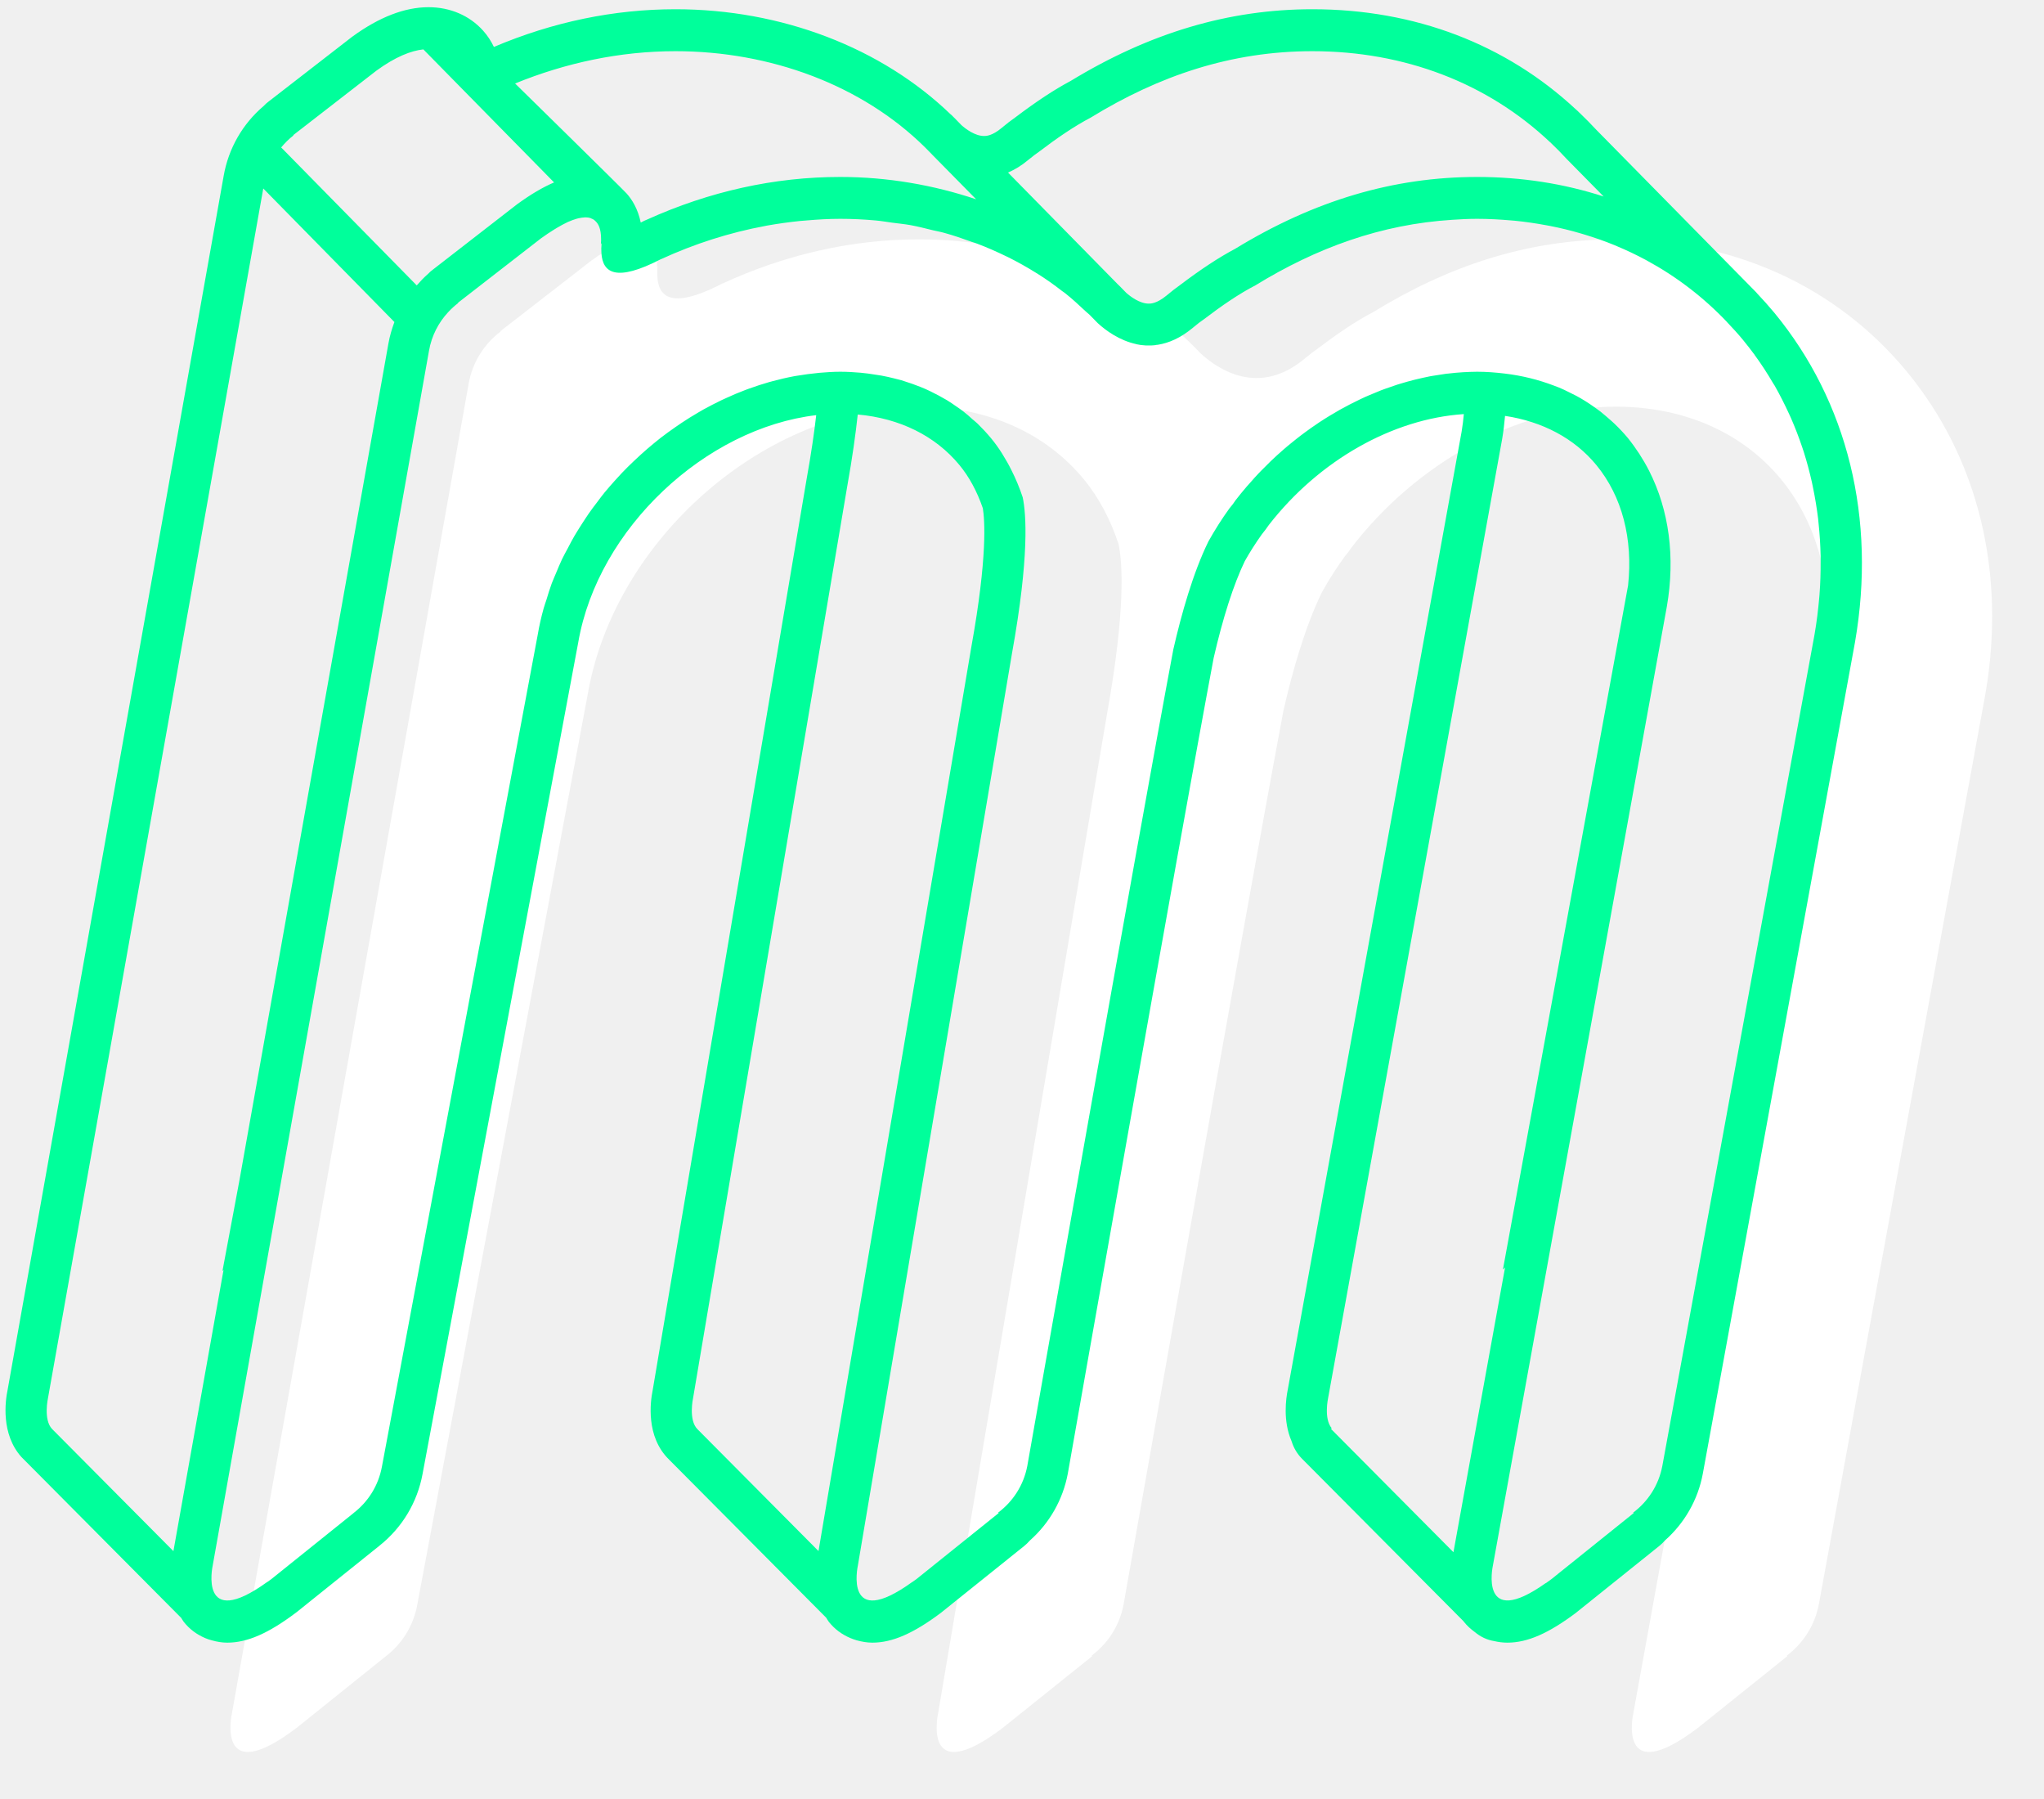
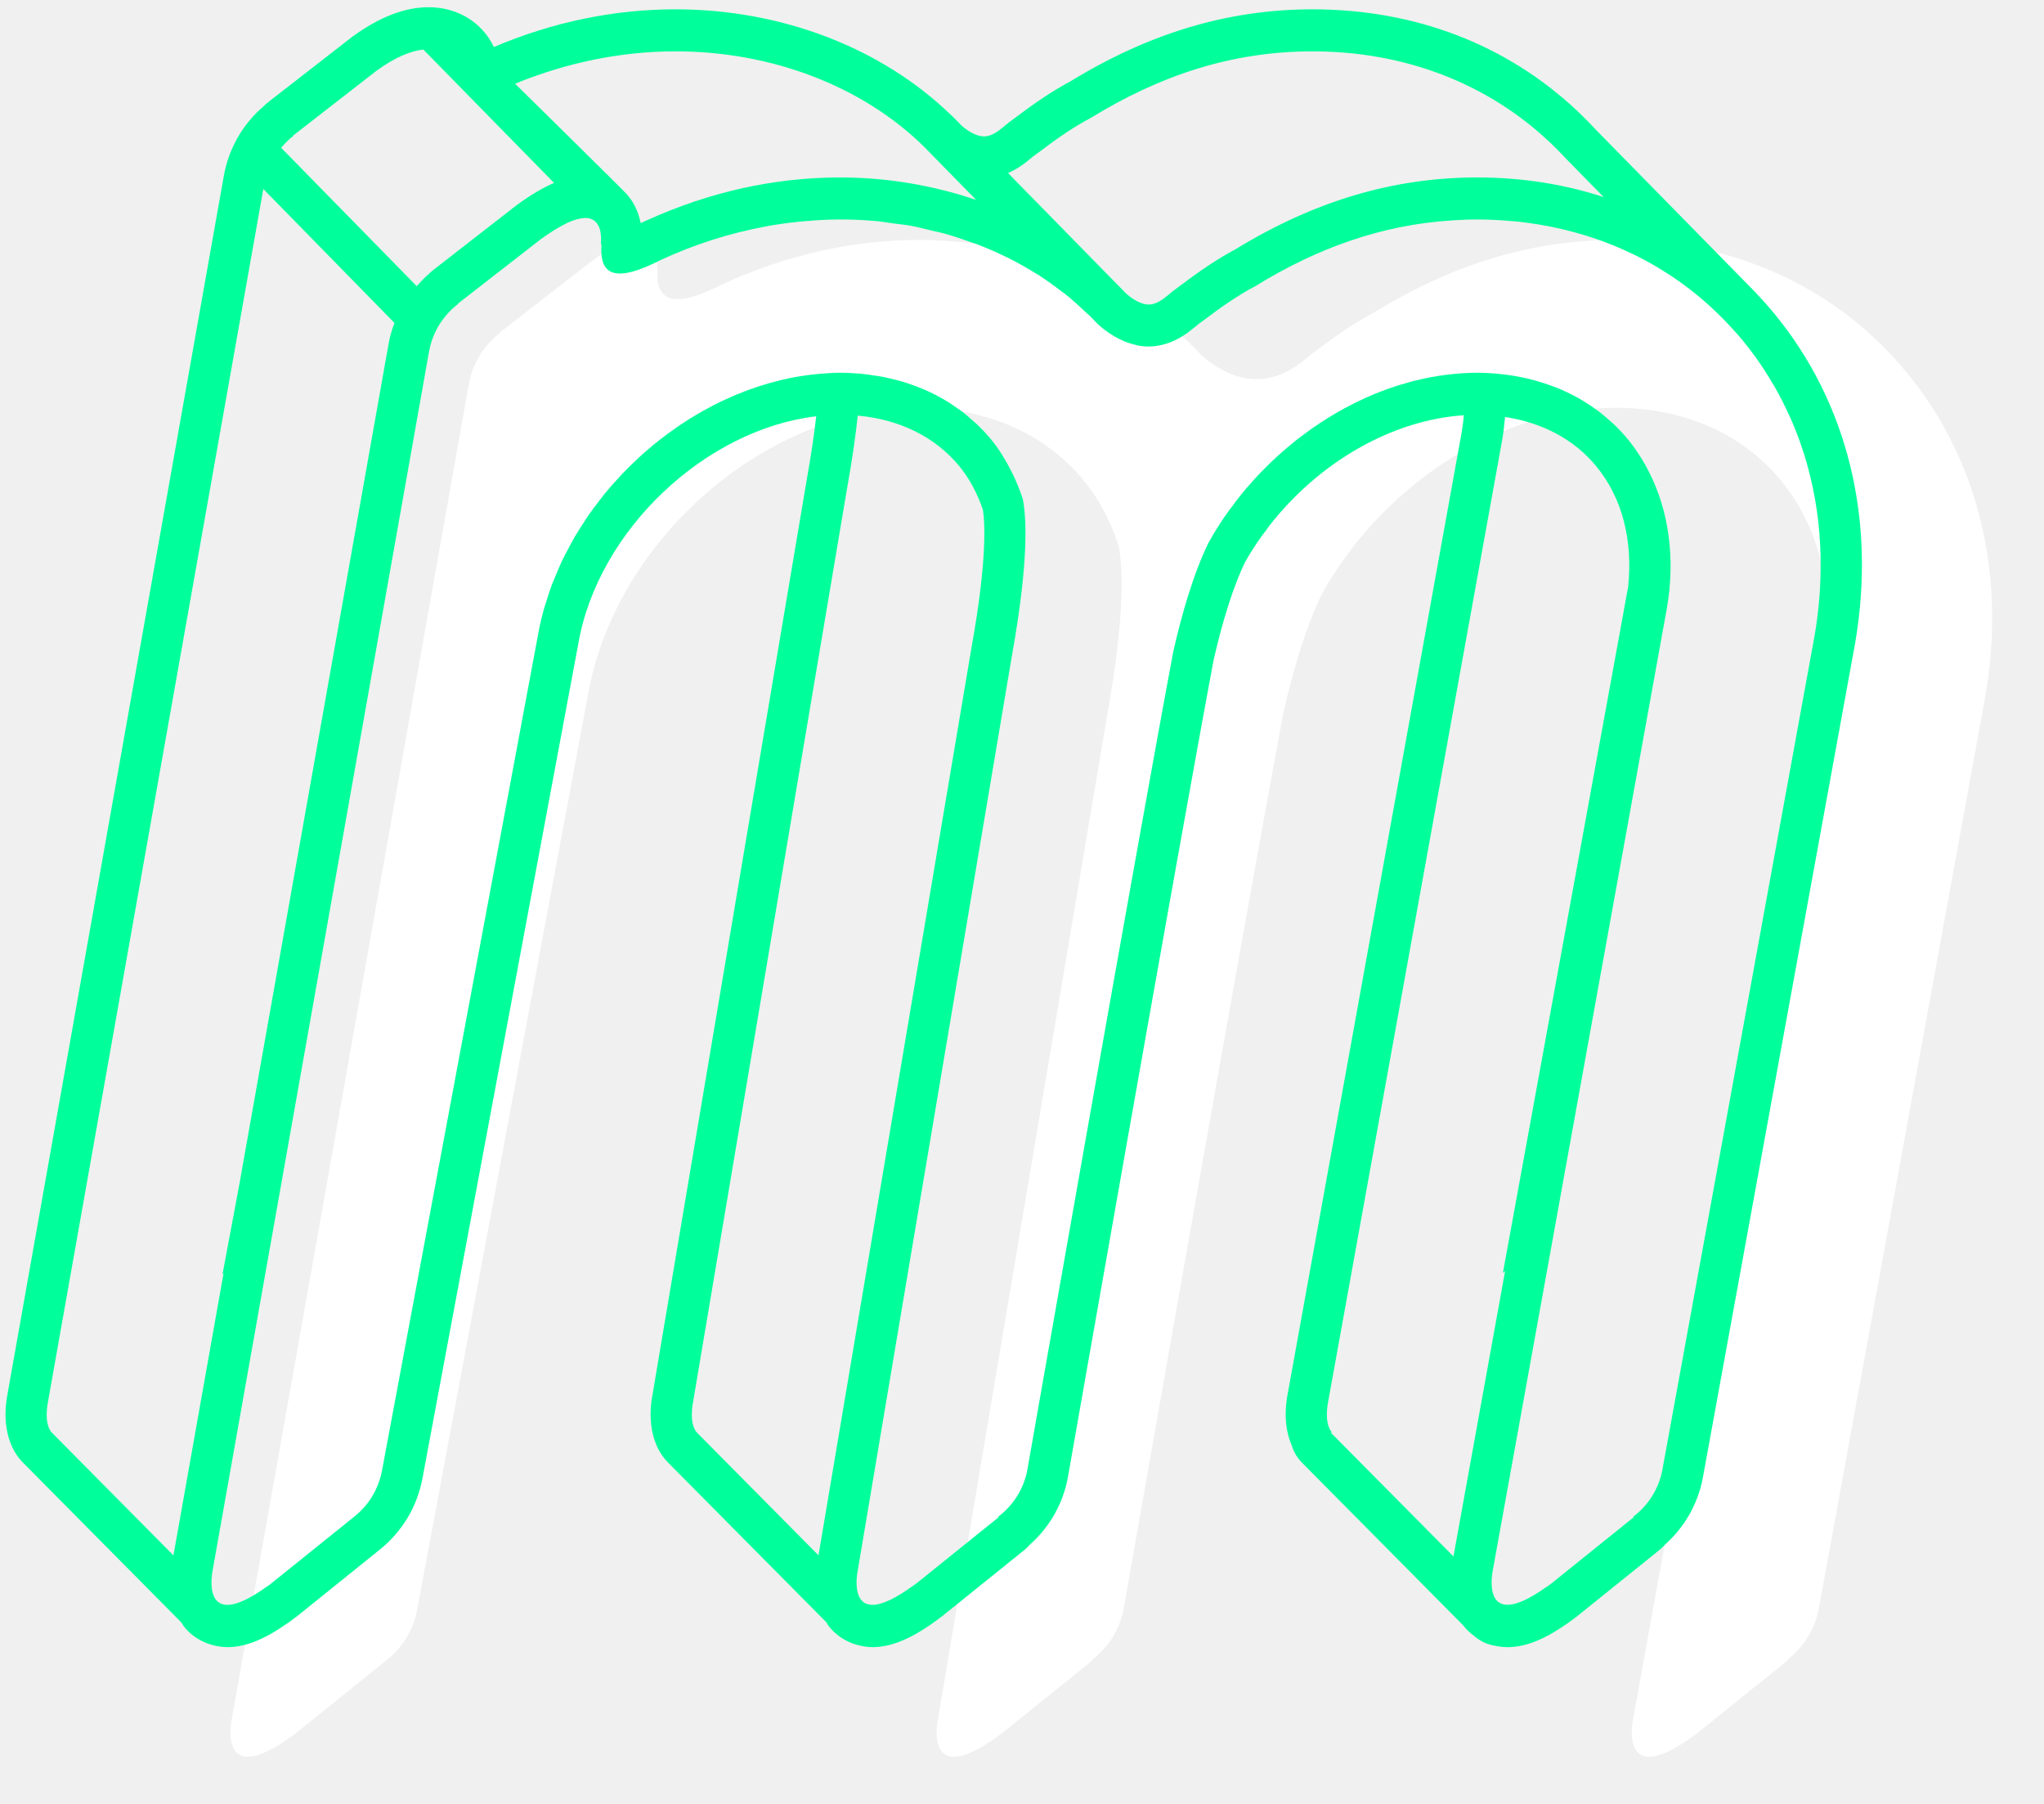
- <svg xmlns="http://www.w3.org/2000/svg" width="25px" height="22px" viewBox="0 0 25 22" version="1.1">
+ <svg xmlns="http://www.w3.org/2000/svg" width="34px" height="30px" viewBox="0 0 34 30" version="1.1">
  <defs />
  <g id="Page-1" stroke="none" stroke-width="1" fill="none" fill-rule="evenodd">
    <g id="1" transform="translate(-702, -18)">
      <g id="myelin_monogram" transform="translate(702, 18)">
-         <path d="M23.323,4.545 C22.462,3.502 21.199,2.927 19.765,2.927 C18.678,2.927 17.713,3.254 16.795,3.817 C16.579,3.929 16.346,4.089 16.11,4.268 C16.066,4.299 16.017,4.335 15.958,4.385 C15.397,4.855 14.897,4.516 14.686,4.323 C14.653,4.288 14.619,4.253 14.585,4.22 C14.582,4.216 14.579,4.213 14.579,4.213 L14.58,4.215 C13.739,3.381 12.511,2.927 11.238,2.927 C10.403,2.927 9.589,3.121 8.84,3.466 L8.84,3.465 C8.124,3.836 8.013,3.584 8.043,3.249 L8.033,3.269 C8.053,3.05 8.012,2.621 7.233,3.187 L6.119,4.051 L6.123,4.054 C5.925,4.204 5.779,4.426 5.732,4.693 L2.836,20.957 C2.836,20.957 2.633,21.88 3.623,21.134 L4.722,20.252 L4.722,20.252 C4.914,20.104 5.055,19.887 5.103,19.627 L7.189,8.488 C7.519,6.582 9.373,4.973 11.238,4.973 C12.067,4.973 12.783,5.288 13.255,5.86 C13.448,6.094 13.586,6.365 13.682,6.656 C13.727,6.877 13.772,7.444 13.537,8.748 L11.473,20.957 C11.473,20.957 11.27,21.88 12.26,21.134 L13.36,20.252 L13.352,20.246 C13.548,20.099 13.694,19.882 13.743,19.619 C13.743,19.619 15.239,11.125 15.698,8.689 C15.805,8.219 15.962,7.665 16.167,7.245 C16.252,7.092 16.346,6.945 16.449,6.803 C16.483,6.763 16.51,6.727 16.53,6.696 C17.316,5.674 18.537,4.973 19.765,4.973 C20.594,4.973 21.311,5.288 21.783,5.86 C22.269,6.451 22.454,7.258 22.306,8.117 L19.976,20.957 C19.976,20.957 19.772,21.88 20.762,21.134 L21.862,20.252 L21.855,20.246 C22.05,20.099 22.196,19.882 22.246,19.619 L24.283,8.487 C24.539,7.007 24.198,5.607 23.323,4.545" id="Fill-13" fill="#FFFFFF" />
-         <path d="M12.535,1.727 L14.832,4.064" id="Fill-15" fill="#FFFFFF" />
-         <path d="M22.254,7.274 C22.253,7.285 22.252,7.297 22.251,7.309 C22.238,7.457 22.22,7.606 22.194,7.756 L20.332,17.926 C20.287,18.165 20.154,18.364 19.975,18.498 L19.982,18.503 L18.977,19.31 C18.953,19.328 18.931,19.344 18.908,19.36 L18.908,19.358 C18.086,19.941 18.259,19.148 18.259,19.148 L19.024,14.93 L19.024,14.93 L19.157,14.198 L20.387,7.418 C20.492,6.813 20.414,6.237 20.17,5.757 C20.134,5.686 20.094,5.618 20.051,5.551 C20.007,5.484 19.961,5.419 19.91,5.356 C19.86,5.296 19.806,5.239 19.75,5.185 C19.73,5.165 19.708,5.147 19.687,5.128 C19.651,5.096 19.614,5.065 19.576,5.034 C19.548,5.012 19.518,4.992 19.489,4.971 C19.456,4.948 19.424,4.926 19.39,4.905 C19.355,4.883 19.319,4.862 19.282,4.842 C19.254,4.827 19.225,4.813 19.196,4.799 C19.153,4.777 19.109,4.756 19.065,4.738 C19.046,4.73 19.026,4.724 19.007,4.716 C18.818,4.644 18.616,4.593 18.402,4.568 C18.293,4.555 18.181,4.546 18.067,4.546 C18.009,4.546 17.952,4.549 17.894,4.552 C17.832,4.556 17.77,4.561 17.707,4.569 C17.702,4.57 17.697,4.57 17.692,4.57 C17.634,4.578 17.576,4.587 17.518,4.597 C17.509,4.599 17.499,4.6 17.489,4.602 C17.435,4.613 17.38,4.625 17.326,4.638 C17.313,4.641 17.301,4.644 17.289,4.647 C17.237,4.66 17.186,4.675 17.135,4.69 C17.119,4.695 17.104,4.699 17.089,4.704 C17.04,4.72 16.992,4.737 16.944,4.754 C16.927,4.761 16.91,4.767 16.892,4.773 C16.846,4.791 16.8,4.81 16.754,4.83 C16.736,4.838 16.717,4.846 16.698,4.854 C16.655,4.874 16.612,4.894 16.569,4.916 C16.548,4.926 16.528,4.936 16.507,4.947 C16.466,4.968 16.426,4.99 16.386,5.012 C16.364,5.025 16.342,5.038 16.32,5.051 C16.282,5.073 16.244,5.095 16.207,5.119 C16.183,5.134 16.16,5.149 16.137,5.164 C16.102,5.188 16.067,5.212 16.032,5.236 C16.008,5.253 15.983,5.271 15.959,5.289 C15.927,5.313 15.894,5.337 15.863,5.362 C15.837,5.382 15.812,5.403 15.786,5.424 C15.757,5.448 15.727,5.472 15.699,5.497 C15.672,5.52 15.646,5.544 15.619,5.568 C15.593,5.592 15.567,5.616 15.541,5.641 C15.513,5.668 15.485,5.696 15.458,5.724 C15.435,5.747 15.412,5.769 15.39,5.793 C15.358,5.826 15.328,5.861 15.298,5.895 C15.281,5.914 15.263,5.933 15.247,5.952 C15.2,6.007 15.154,6.063 15.111,6.119 C15.093,6.148 15.068,6.181 15.037,6.217 C14.943,6.347 14.858,6.482 14.78,6.621 C14.592,7.005 14.449,7.511 14.351,7.941 C13.932,10.166 12.565,17.926 12.565,17.926 C12.52,18.165 12.387,18.364 12.208,18.498 L12.215,18.503 L11.21,19.31 C11.192,19.323 11.175,19.335 11.158,19.347 L11.158,19.346 C10.316,19.953 10.492,19.148 10.492,19.148 L11.192,15.004 L12.377,7.994 C12.592,6.803 12.551,6.285 12.509,6.083 C12.471,5.968 12.425,5.857 12.371,5.75 C12.338,5.683 12.301,5.618 12.261,5.554 C12.259,5.551 12.257,5.547 12.255,5.544 C12.214,5.479 12.169,5.416 12.119,5.356 C12.068,5.295 12.014,5.237 11.957,5.181 C11.937,5.162 11.914,5.144 11.893,5.126 C11.856,5.092 11.818,5.058 11.778,5.028 C11.75,5.006 11.721,4.987 11.692,4.967 C11.657,4.942 11.621,4.918 11.584,4.895 C11.55,4.875 11.516,4.856 11.481,4.837 C11.447,4.819 11.412,4.801 11.377,4.784 C11.338,4.765 11.299,4.748 11.259,4.732 C11.226,4.719 11.192,4.706 11.158,4.694 C11.114,4.679 11.07,4.664 11.025,4.65 C10.994,4.642 10.962,4.634 10.931,4.626 C10.881,4.614 10.831,4.602 10.78,4.593 C10.754,4.588 10.728,4.585 10.702,4.581 C10.644,4.572 10.586,4.563 10.526,4.558 C10.444,4.551 10.361,4.546 10.277,4.546 C10.192,4.546 10.107,4.552 10.023,4.559 C9.927,4.568 9.831,4.581 9.735,4.597 C9.729,4.599 9.723,4.6 9.717,4.6 C9.626,4.617 9.536,4.638 9.447,4.662 C9.436,4.666 9.424,4.668 9.413,4.671 C9.328,4.695 9.244,4.723 9.16,4.753 C9.145,4.759 9.129,4.764 9.114,4.77 C9.035,4.8 8.956,4.833 8.879,4.869 C8.859,4.878 8.84,4.887 8.82,4.896 C8.747,4.931 8.675,4.969 8.603,5.008 C8.581,5.021 8.558,5.034 8.536,5.047 C8.468,5.086 8.402,5.128 8.337,5.171 C8.311,5.188 8.286,5.205 8.261,5.223 C8.2,5.265 8.14,5.309 8.081,5.354 C8.053,5.376 8.026,5.398 7.998,5.421 C7.944,5.466 7.89,5.511 7.838,5.559 C7.808,5.586 7.779,5.613 7.75,5.641 C7.702,5.687 7.654,5.733 7.608,5.782 C7.578,5.814 7.548,5.847 7.518,5.88 C7.476,5.927 7.435,5.974 7.395,6.022 C7.364,6.06 7.335,6.099 7.306,6.138 C7.27,6.185 7.234,6.232 7.201,6.28 C7.171,6.323 7.143,6.368 7.114,6.412 C7.085,6.459 7.054,6.505 7.027,6.552 C6.998,6.601 6.972,6.652 6.946,6.702 C6.922,6.747 6.897,6.791 6.875,6.837 C6.848,6.893 6.825,6.951 6.801,7.008 C6.784,7.05 6.764,7.092 6.748,7.135 C6.724,7.201 6.703,7.268 6.683,7.336 C6.672,7.371 6.658,7.406 6.649,7.441 C6.62,7.545 6.596,7.65 6.578,7.756 L4.672,17.932 C4.629,18.17 4.5,18.368 4.324,18.503 L4.325,18.503 L3.32,19.31 C3.302,19.324 3.285,19.335 3.267,19.348 L3.267,19.347 C2.426,19.952 2.601,19.148 2.601,19.148 L5.247,4.29 C5.279,4.105 5.364,3.944 5.482,3.817 C5.519,3.777 5.56,3.739 5.604,3.706 L5.601,3.703 L6.618,2.914 C6.676,2.872 6.728,2.838 6.778,2.807 C6.791,2.799 6.804,2.791 6.816,2.784 C6.858,2.759 6.897,2.738 6.933,2.721 C6.938,2.719 6.943,2.716 6.947,2.714 C6.987,2.697 7.021,2.684 7.053,2.675 C7.062,2.673 7.069,2.671 7.077,2.669 C7.103,2.663 7.127,2.66 7.148,2.659 C7.151,2.659 7.155,2.658 7.159,2.658 C7.16,2.658 7.161,2.658 7.162,2.658 C7.184,2.658 7.203,2.661 7.22,2.666 C7.224,2.668 7.227,2.67 7.23,2.671 C7.243,2.676 7.255,2.682 7.265,2.688 C7.269,2.692 7.273,2.695 7.277,2.699 C7.286,2.706 7.293,2.714 7.3,2.723 C7.303,2.726 7.306,2.731 7.309,2.735 C7.316,2.746 7.322,2.757 7.327,2.77 C7.328,2.773 7.329,2.775 7.33,2.777 C7.336,2.793 7.34,2.809 7.343,2.825 C7.344,2.83 7.345,2.835 7.346,2.84 C7.347,2.852 7.349,2.864 7.35,2.876 C7.351,2.882 7.351,2.888 7.351,2.894 C7.352,2.906 7.352,2.917 7.352,2.928 C7.352,2.934 7.352,2.939 7.352,2.944 C7.351,2.96 7.35,2.975 7.349,2.989 L7.358,2.971 C7.354,3.016 7.353,3.059 7.356,3.099 C7.373,3.332 7.528,3.457 8.086,3.168 L8.086,3.169 C8.492,2.982 8.92,2.845 9.36,2.763 C9.367,2.762 9.373,2.76 9.38,2.759 C9.515,2.735 9.652,2.716 9.789,2.702 C9.814,2.7 9.839,2.698 9.864,2.696 C10.001,2.684 10.138,2.676 10.277,2.676 C10.422,2.676 10.566,2.683 10.71,2.696 C10.778,2.702 10.845,2.714 10.912,2.723 C10.987,2.733 11.062,2.74 11.136,2.753 C11.229,2.77 11.32,2.794 11.411,2.816 C11.457,2.827 11.505,2.835 11.55,2.848 C11.664,2.879 11.775,2.918 11.886,2.958 C11.907,2.965 11.929,2.971 11.949,2.979 C12.075,3.026 12.197,3.081 12.317,3.139 C12.321,3.141 12.326,3.143 12.33,3.145 C12.45,3.205 12.566,3.27 12.679,3.341 C12.682,3.343 12.686,3.344 12.689,3.347 C12.793,3.412 12.893,3.483 12.989,3.558 C13,3.567 13.012,3.574 13.023,3.582 C13.112,3.652 13.195,3.729 13.277,3.806 C13.293,3.821 13.311,3.835 13.327,3.85 L13.327,3.851 C13.328,3.852 13.329,3.852 13.33,3.853 L13.329,3.852 C13.329,3.852 13.332,3.855 13.334,3.857 C13.349,3.872 13.363,3.887 13.378,3.902 L13.378,3.902 C13.394,3.919 13.411,3.935 13.427,3.952 C13.525,4.042 13.693,4.165 13.901,4.209 C13.898,4.209 13.894,4.208 13.891,4.208 C13.971,4.226 14.056,4.231 14.146,4.219 C14.14,4.219 14.134,4.22 14.125,4.22 L14.124,4.22 C14.136,4.218 14.149,4.217 14.162,4.216 C14.296,4.195 14.44,4.133 14.589,4.009 C14.643,3.963 14.687,3.93 14.728,3.902 C14.943,3.738 15.156,3.592 15.354,3.49 C16.105,3.029 16.892,2.743 17.762,2.688 C17.862,2.681 17.964,2.676 18.067,2.676 C18.209,2.676 18.349,2.684 18.487,2.696 C18.499,2.697 18.512,2.698 18.524,2.699 C18.656,2.712 18.786,2.731 18.914,2.755 C18.931,2.758 18.947,2.761 18.963,2.764 C19.09,2.789 19.214,2.819 19.335,2.855 C19.351,2.859 19.366,2.864 19.382,2.869 C19.504,2.906 19.625,2.948 19.742,2.996 C19.753,3.001 19.764,3.006 19.775,3.01 C19.897,3.061 20.015,3.117 20.13,3.179 C20.134,3.181 20.137,3.183 20.141,3.185 C20.504,3.382 20.834,3.634 21.123,3.938 C21.123,3.938 21.124,3.939 21.124,3.94 C21.19,4.009 21.255,4.08 21.317,4.155 C21.367,4.216 21.415,4.278 21.461,4.34 C21.461,4.341 21.461,4.341 21.461,4.341 C21.543,4.453 21.618,4.569 21.687,4.687 C21.693,4.696 21.699,4.706 21.705,4.715 C21.77,4.829 21.829,4.946 21.884,5.066 C21.891,5.081 21.898,5.096 21.905,5.112 C21.956,5.229 22.002,5.348 22.043,5.47 C22.049,5.489 22.056,5.508 22.062,5.527 C22.1,5.648 22.133,5.771 22.161,5.896 C22.166,5.917 22.17,5.938 22.174,5.959 C22.2,6.085 22.221,6.211 22.237,6.341 C22.239,6.361 22.241,6.382 22.243,6.403 C22.257,6.534 22.265,6.666 22.268,6.801 C22.268,6.819 22.268,6.837 22.268,6.855 C22.269,6.993 22.265,7.133 22.254,7.274 L22.254,7.274 Z M17.777,18.982 L16.279,17.474 L16.288,17.466 C16.189,17.349 16.244,17.097 16.244,17.097 L18.373,5.367 C18.389,5.273 18.4,5.179 18.408,5.086 C18.866,5.155 19.255,5.36 19.524,5.686 C19.84,6.07 19.974,6.588 19.913,7.159 L18.382,15.526 L18.408,15.501 L17.777,18.982 Z M10.011,18.968 L8.531,17.478 C8.418,17.367 8.477,17.097 8.477,17.097 L10.363,5.944 C10.425,5.598 10.465,5.31 10.491,5.069 C11.004,5.115 11.44,5.33 11.734,5.686 C11.854,5.831 11.95,6.009 12.021,6.215 C12.044,6.356 12.079,6.808 11.882,7.902 L10.011,18.968 Z M2.121,18.969 L0.639,17.477 C0.638,17.476 0.637,17.475 0.637,17.475 L0.636,17.474 L0.636,17.474 C0.529,17.361 0.587,17.097 0.587,17.097 L3.22,2.305 L4.824,3.938 C4.793,4.022 4.767,4.109 4.751,4.199 L2.929,14.432 L2.721,15.542 L2.734,15.53 L2.121,18.969 Z M3.59,1.656 L3.586,1.653 L4.604,0.864 C4.837,0.694 5.028,0.62 5.178,0.604 L6.777,2.231 C6.64,2.289 6.491,2.377 6.326,2.497 C6.322,2.5 6.317,2.503 6.313,2.507 L5.296,3.296 C5.275,3.311 5.256,3.328 5.238,3.347 C5.187,3.391 5.141,3.44 5.097,3.49 L3.439,1.803 C3.485,1.749 3.534,1.698 3.59,1.656 L3.59,1.656 Z M8.262,0.626 C9.424,0.626 10.543,1.041 11.312,1.8 L11.381,1.87 C11.391,1.881 11.402,1.891 11.412,1.902 C11.412,1.902 11.413,1.902 11.413,1.903 L11.939,2.437 C11.416,2.262 10.855,2.164 10.277,2.164 C9.473,2.164 8.677,2.34 7.91,2.687 C7.892,2.694 7.875,2.702 7.858,2.711 C7.85,2.715 7.843,2.718 7.837,2.722 C7.803,2.556 7.731,2.441 7.665,2.367 C7.614,2.31 6.3,1.021 6.3,1.021 C6.92,0.768 7.583,0.626 8.262,0.626 L8.262,0.626 Z M12.574,1.958 C12.628,1.913 12.673,1.88 12.713,1.852 C12.928,1.688 13.142,1.542 13.339,1.439 C14.177,0.925 15.059,0.626 16.052,0.626 C17.182,0.626 18.196,1.018 18.958,1.738 L18.959,1.737 L18.969,1.748 C19.034,1.81 19.098,1.874 19.159,1.941 L19.614,2.403 C19.13,2.246 18.61,2.164 18.067,2.164 C17.044,2.164 16.076,2.451 15.108,3.042 C14.91,3.147 14.689,3.292 14.434,3.485 C14.378,3.525 14.325,3.566 14.268,3.614 C14.148,3.713 14.074,3.713 14.05,3.713 C13.941,3.713 13.828,3.628 13.775,3.581 C13.751,3.556 13.726,3.53 13.701,3.505 C13.692,3.495 13.682,3.486 13.672,3.477 L12.329,2.11 C12.409,2.076 12.49,2.028 12.574,1.958 L12.574,1.958 Z M21.702,3.825 C21.634,3.743 21.563,3.664 21.49,3.587 C21.487,3.584 21.484,3.579 21.481,3.576 L19.522,1.585 C19.459,1.517 19.393,1.45 19.32,1.38 L19.316,1.377 C19.304,1.364 19.291,1.352 19.278,1.341 C18.417,0.538 17.302,0.113 16.052,0.113 C15.03,0.113 14.062,0.401 13.093,0.991 C12.895,1.096 12.674,1.242 12.419,1.435 C12.363,1.474 12.31,1.515 12.253,1.563 C12.134,1.663 12.06,1.663 12.036,1.663 C11.926,1.663 11.813,1.578 11.76,1.531 C11.736,1.505 11.711,1.48 11.686,1.455 C11.677,1.445 11.667,1.436 11.658,1.427 L11.635,1.404 C11.633,1.401 11.629,1.401 11.627,1.398 C10.78,0.582 9.557,0.113 8.262,0.113 C7.509,0.113 6.762,0.268 6.041,0.574 C6.007,0.503 5.963,0.435 5.909,0.375 C5.743,0.19 5.506,0.088 5.241,0.088 C4.952,0.088 4.639,0.208 4.311,0.447 C4.307,0.45 4.303,0.453 4.299,0.456 L3.281,1.245 C3.26,1.261 3.241,1.278 3.224,1.297 C2.967,1.515 2.795,1.815 2.736,2.149 L0.093,16.997 C0.064,17.134 0.01,17.537 0.262,17.818 C0.268,17.824 0.274,17.83 0.28,17.836 L2.216,19.785 C2.227,19.801 2.235,19.818 2.247,19.833 C2.318,19.924 2.408,19.989 2.509,20.032 C2.536,20.044 2.564,20.053 2.592,20.06 C2.652,20.077 2.714,20.088 2.78,20.088 C3.024,20.088 3.283,19.975 3.619,19.722 C3.624,19.719 3.628,19.716 3.632,19.712 L4.637,18.906 C4.639,18.904 4.642,18.902 4.644,18.9 C4.918,18.682 5.104,18.373 5.168,18.027 L7.073,7.853 C7.314,6.461 8.631,5.236 9.983,5.077 C9.959,5.29 9.922,5.544 9.867,5.851 L7.983,17 C7.953,17.145 7.898,17.569 8.181,17.847 L10.105,19.783 C10.116,19.8 10.125,19.817 10.137,19.833 C10.209,19.924 10.299,19.989 10.401,20.032 C10.426,20.043 10.451,20.051 10.477,20.059 C10.539,20.076 10.602,20.088 10.67,20.088 C10.914,20.088 11.173,19.975 11.51,19.722 C11.514,19.719 11.518,19.716 11.522,19.712 L12.527,18.906 C12.552,18.886 12.575,18.863 12.596,18.839 C12.837,18.626 13,18.34 13.06,18.022 C13.075,17.939 14.428,10.256 14.844,8.047 C14.957,7.553 15.089,7.144 15.225,6.862 C15.288,6.75 15.358,6.64 15.433,6.535 C15.465,6.496 15.494,6.457 15.519,6.42 C16.134,5.629 17.034,5.121 17.904,5.064 C17.898,5.135 17.889,5.206 17.877,5.278 L15.75,16.997 C15.729,17.102 15.689,17.375 15.797,17.624 C15.822,17.705 15.865,17.779 15.925,17.839 L17.9,19.826 C17.902,19.829 17.903,19.831 17.905,19.833 C17.944,19.883 17.99,19.923 18.039,19.959 C18.108,20.017 18.189,20.055 18.276,20.069 C18.328,20.081 18.381,20.088 18.437,20.088 C18.682,20.088 18.94,19.975 19.277,19.722 C19.281,19.719 19.285,19.716 19.289,19.712 L20.294,18.906 C20.319,18.886 20.342,18.863 20.363,18.839 C20.604,18.626 20.768,18.34 20.827,18.022 L22.689,7.85 C22.95,6.341 22.599,4.914 21.702,3.825 L21.702,3.825 Z" id="Fill-17" fill="#00FF9B" />
+         <path d="M31.719,6.198 C30.549,4.775 28.831,3.991 26.881,3.991 C25.403,3.991 24.09,4.438 22.842,5.205 C22.548,5.358 22.23,5.576 21.91,5.82 C21.85,5.862 21.784,5.912 21.703,5.98 C20.94,6.621 20.26,6.159 19.973,5.895 C19.928,5.847 19.882,5.8 19.835,5.754 C19.831,5.75 19.828,5.745 19.828,5.745 L19.829,5.747 C18.685,4.611 17.016,3.991 15.283,3.991 C14.148,3.991 13.041,4.256 12.022,4.726 L12.022,4.724 C11.049,5.23 10.897,4.888 10.939,4.431 L10.925,4.458 C10.952,4.159 10.897,3.574 9.837,4.346 L8.322,5.524 L8.327,5.528 C8.058,5.732 7.859,6.035 7.796,6.4 L3.857,28.578 C3.857,28.578 3.581,29.836 4.927,28.82 L6.422,27.616 L6.422,27.616 C6.683,27.414 6.875,27.119 6.94,26.764 L9.777,11.574 C10.226,8.976 12.748,6.782 15.283,6.782 C16.411,6.782 17.386,7.211 18.027,7.991 C18.289,8.31 18.477,8.679 18.607,9.076 C18.669,9.377 18.731,10.151 18.411,11.929 L15.604,28.578 C15.604,28.578 15.327,29.836 16.673,28.82 L18.169,27.616 L18.159,27.609 C18.425,27.408 18.624,27.112 18.691,26.754 C18.691,26.754 20.725,15.17 21.349,11.849 C21.495,11.208 21.708,10.453 21.988,9.879 C22.103,9.671 22.231,9.47 22.371,9.277 C22.417,9.222 22.453,9.173 22.48,9.13 C23.55,7.737 25.21,6.782 26.881,6.782 C28.008,6.782 28.983,7.211 29.625,7.991 C30.286,8.797 30.538,9.897 30.336,11.068 L27.167,28.578 C27.167,28.578 26.89,29.836 28.236,28.82 L29.732,27.616 L29.722,27.609 C29.988,27.408 30.187,27.112 30.254,26.754 L33.025,11.573 C33.373,9.555 32.909,7.646 31.719,6.198" id="Fill-13" fill="#FFFFFF" />
+         <path d="M17.048,2.354 L20.172,5.542" id="Fill-15" fill="#FFFFFF" />
+         <path d="M30.265,9.918 C30.264,9.934 30.262,9.951 30.261,9.967 C30.244,10.169 30.219,10.372 30.183,10.576 L27.652,24.444 C27.591,24.771 27.409,25.041 27.166,25.225 L27.176,25.232 L25.809,26.331 C25.776,26.357 25.746,26.378 25.715,26.4 L25.715,26.397 C24.597,27.192 24.832,26.111 24.832,26.111 L25.873,20.359 L25.873,20.359 L26.053,19.362 L27.727,10.115 C27.869,9.29 27.763,8.505 27.431,7.851 C27.382,7.754 27.328,7.66 27.27,7.57 C27.21,7.478 27.147,7.389 27.077,7.304 C27.009,7.222 26.936,7.144 26.861,7.071 C26.833,7.043 26.803,7.019 26.774,6.993 C26.725,6.949 26.675,6.906 26.624,6.865 C26.585,6.835 26.545,6.807 26.505,6.779 C26.461,6.748 26.416,6.718 26.37,6.689 C26.322,6.659 26.274,6.63 26.224,6.603 C26.185,6.582 26.146,6.563 26.106,6.543 C26.047,6.515 25.989,6.486 25.928,6.461 C25.902,6.45 25.876,6.441 25.85,6.432 C25.592,6.333 25.317,6.263 25.027,6.228 C24.878,6.211 24.726,6.199 24.57,6.199 C24.492,6.199 24.414,6.203 24.336,6.207 C24.251,6.212 24.167,6.22 24.082,6.23 C24.075,6.231 24.068,6.232 24.061,6.232 C23.982,6.242 23.904,6.255 23.825,6.269 C23.812,6.272 23.799,6.273 23.785,6.276 C23.711,6.29 23.637,6.307 23.563,6.325 C23.546,6.329 23.529,6.332 23.513,6.336 C23.442,6.355 23.373,6.375 23.303,6.396 C23.282,6.402 23.262,6.408 23.241,6.415 C23.175,6.436 23.109,6.459 23.043,6.483 C23.02,6.492 22.997,6.5 22.974,6.509 C22.911,6.533 22.848,6.559 22.786,6.586 C22.761,6.597 22.735,6.608 22.71,6.619 C22.651,6.646 22.592,6.674 22.533,6.703 C22.505,6.717 22.478,6.731 22.45,6.746 C22.394,6.775 22.339,6.804 22.285,6.835 C22.255,6.852 22.225,6.869 22.195,6.887 C22.143,6.918 22.092,6.948 22.041,6.981 C22.01,7.001 21.978,7.021 21.947,7.042 C21.899,7.074 21.851,7.107 21.803,7.14 C21.77,7.163 21.737,7.188 21.705,7.213 C21.661,7.245 21.617,7.277 21.573,7.311 C21.538,7.339 21.504,7.368 21.47,7.396 C21.43,7.429 21.389,7.462 21.35,7.496 C21.314,7.528 21.278,7.56 21.242,7.593 C21.207,7.626 21.171,7.658 21.136,7.692 C21.097,7.729 21.06,7.767 21.022,7.806 C20.992,7.837 20.96,7.867 20.931,7.899 C20.887,7.945 20.846,7.992 20.805,8.039 C20.782,8.065 20.758,8.09 20.735,8.116 C20.672,8.191 20.61,8.267 20.551,8.345 C20.526,8.384 20.493,8.429 20.451,8.478 C20.323,8.655 20.206,8.839 20.101,9.029 C19.845,9.553 19.651,10.243 19.518,10.828 C18.947,13.862 17.089,24.444 17.089,24.444 C17.028,24.771 16.846,25.041 16.603,25.225 L16.612,25.232 L15.246,26.331 C15.221,26.35 15.199,26.366 15.175,26.383 L15.175,26.381 C14.03,27.208 14.269,26.111 14.269,26.111 L15.221,20.46 L16.833,10.901 C17.125,9.277 17.069,8.57 17.012,8.295 C16.961,8.138 16.898,7.987 16.825,7.841 C16.779,7.749 16.729,7.66 16.675,7.574 C16.672,7.57 16.67,7.565 16.667,7.56 C16.611,7.471 16.55,7.386 16.483,7.304 C16.413,7.22 16.339,7.141 16.261,7.066 C16.234,7.039 16.204,7.015 16.175,6.99 C16.124,6.944 16.072,6.898 16.018,6.856 C15.98,6.827 15.941,6.8 15.901,6.773 C15.853,6.739 15.804,6.706 15.754,6.675 C15.709,6.647 15.662,6.622 15.615,6.596 C15.568,6.571 15.521,6.546 15.472,6.523 C15.42,6.498 15.366,6.475 15.312,6.453 C15.267,6.434 15.221,6.417 15.175,6.402 C15.115,6.38 15.055,6.359 14.993,6.341 C14.952,6.329 14.909,6.32 14.866,6.309 C14.798,6.292 14.73,6.275 14.66,6.263 C14.626,6.256 14.59,6.252 14.554,6.247 C14.475,6.234 14.397,6.222 14.316,6.215 C14.204,6.206 14.091,6.199 13.976,6.199 C13.861,6.199 13.746,6.208 13.631,6.217 C13.5,6.228 13.37,6.246 13.239,6.269 C13.231,6.271 13.223,6.272 13.215,6.273 C13.092,6.296 12.969,6.325 12.848,6.358 C12.833,6.362 12.817,6.365 12.802,6.37 C12.686,6.403 12.572,6.44 12.458,6.482 C12.437,6.489 12.416,6.497 12.395,6.505 C12.287,6.546 12.18,6.591 12.075,6.64 C12.049,6.652 12.022,6.664 11.996,6.676 C11.896,6.724 11.798,6.776 11.701,6.83 C11.67,6.847 11.639,6.865 11.608,6.883 C11.517,6.936 11.427,6.992 11.338,7.051 C11.304,7.074 11.269,7.098 11.235,7.122 C11.152,7.18 11.07,7.239 10.99,7.302 C10.952,7.332 10.915,7.362 10.877,7.392 C10.803,7.453 10.73,7.516 10.659,7.58 C10.619,7.617 10.579,7.654 10.54,7.692 C10.474,7.755 10.41,7.818 10.347,7.884 C10.306,7.928 10.265,7.973 10.225,8.019 C10.168,8.082 10.111,8.146 10.057,8.212 C10.016,8.264 9.976,8.317 9.936,8.37 C9.887,8.434 9.839,8.498 9.793,8.563 C9.752,8.623 9.714,8.683 9.675,8.744 C9.635,8.807 9.594,8.87 9.556,8.934 C9.517,9.002 9.482,9.07 9.446,9.139 C9.414,9.2 9.38,9.261 9.35,9.324 C9.314,9.4 9.282,9.478 9.25,9.556 C9.226,9.614 9.2,9.67 9.178,9.729 C9.144,9.819 9.116,9.911 9.088,10.003 C9.073,10.051 9.055,10.099 9.042,10.147 C9.004,10.289 8.971,10.432 8.946,10.577 L6.355,24.453 C6.295,24.777 6.12,25.047 5.881,25.232 L5.882,25.232 L4.515,26.331 C4.49,26.351 4.467,26.366 4.444,26.383 L4.444,26.382 C3.3,27.208 3.538,26.111 3.538,26.111 L7.136,5.85 C7.18,5.598 7.295,5.379 7.455,5.206 C7.506,5.15 7.562,5.099 7.622,5.054 L7.617,5.05 L9.001,3.974 C9.08,3.917 9.151,3.87 9.218,3.828 C9.236,3.817 9.253,3.806 9.27,3.797 C9.327,3.763 9.38,3.734 9.429,3.711 C9.435,3.708 9.442,3.704 9.448,3.701 C9.502,3.677 9.549,3.661 9.592,3.648 C9.604,3.645 9.614,3.643 9.625,3.64 C9.66,3.632 9.693,3.627 9.721,3.626 C9.726,3.626 9.731,3.624 9.736,3.624 C9.737,3.624 9.739,3.625 9.74,3.625 C9.77,3.625 9.796,3.629 9.819,3.636 C9.824,3.638 9.828,3.64 9.833,3.642 C9.85,3.649 9.867,3.657 9.88,3.666 C9.886,3.671 9.892,3.675 9.897,3.68 C9.908,3.69 9.919,3.701 9.928,3.713 C9.932,3.718 9.936,3.724 9.94,3.729 C9.949,3.744 9.958,3.76 9.964,3.777 C9.966,3.781 9.968,3.784 9.969,3.787 C9.977,3.808 9.983,3.83 9.987,3.852 C9.988,3.859 9.989,3.866 9.99,3.873 C9.993,3.889 9.995,3.905 9.996,3.922 C9.997,3.93 9.997,3.939 9.998,3.947 C9.998,3.963 9.998,3.977 9.998,3.993 C9.998,4 9.998,4.007 9.998,4.015 C9.997,4.036 9.996,4.057 9.994,4.076 L10.007,4.052 C10.001,4.113 10,4.172 10.005,4.226 C10.027,4.544 10.238,4.714 10.997,4.32 L10.997,4.321 C11.549,4.066 12.131,3.879 12.73,3.768 C12.739,3.766 12.747,3.764 12.757,3.762 C12.941,3.729 13.127,3.703 13.314,3.685 C13.348,3.681 13.381,3.679 13.415,3.676 C13.601,3.66 13.788,3.65 13.976,3.65 C14.174,3.65 14.37,3.658 14.566,3.676 C14.658,3.684 14.749,3.701 14.84,3.713 C14.942,3.727 15.044,3.736 15.144,3.754 C15.271,3.777 15.395,3.81 15.519,3.84 C15.582,3.855 15.646,3.866 15.708,3.884 C15.863,3.926 16.015,3.979 16.164,4.033 C16.193,4.043 16.223,4.051 16.251,4.062 C16.422,4.127 16.588,4.201 16.751,4.28 C16.757,4.284 16.763,4.286 16.769,4.289 C16.933,4.37 17.09,4.46 17.243,4.555 C17.248,4.558 17.253,4.561 17.258,4.563 C17.399,4.653 17.534,4.75 17.666,4.852 C17.68,4.864 17.697,4.873 17.711,4.884 C17.832,4.98 17.946,5.084 18.057,5.19 C18.079,5.211 18.103,5.229 18.124,5.25 L18.125,5.251 C18.126,5.253 18.128,5.253 18.129,5.254 L18.128,5.252 C18.128,5.252 18.131,5.256 18.135,5.26 C18.154,5.28 18.174,5.301 18.194,5.321 L18.194,5.321 C18.216,5.344 18.238,5.366 18.26,5.389 C18.394,5.512 18.622,5.68 18.905,5.739 C18.901,5.739 18.896,5.739 18.892,5.739 C19,5.763 19.117,5.77 19.239,5.753 C19.231,5.753 19.222,5.754 19.211,5.754 L19.208,5.754 C19.226,5.752 19.243,5.751 19.26,5.749 C19.442,5.72 19.638,5.636 19.84,5.467 C19.914,5.404 19.975,5.359 20.03,5.321 C20.322,5.098 20.613,4.899 20.881,4.759 C21.903,4.13 22.973,3.74 24.156,3.665 C24.293,3.656 24.43,3.65 24.57,3.65 C24.764,3.65 24.954,3.66 25.142,3.677 C25.159,3.678 25.176,3.679 25.193,3.68 C25.373,3.698 25.549,3.724 25.724,3.756 C25.746,3.761 25.768,3.764 25.79,3.769 C25.962,3.803 26.13,3.845 26.296,3.893 C26.317,3.899 26.338,3.905 26.359,3.912 C26.526,3.963 26.689,4.02 26.849,4.086 C26.864,4.093 26.88,4.099 26.894,4.105 C27.059,4.175 27.221,4.251 27.377,4.336 C27.382,4.338 27.386,4.341 27.391,4.343 C27.885,4.612 28.334,4.956 28.727,5.37 C28.727,5.37 28.728,5.371 28.729,5.372 C28.819,5.467 28.907,5.564 28.991,5.666 C29.059,5.748 29.124,5.833 29.187,5.919 C29.187,5.919 29.187,5.919 29.188,5.92 C29.298,6.072 29.4,6.23 29.495,6.392 C29.502,6.404 29.511,6.417 29.518,6.43 C29.607,6.585 29.688,6.745 29.762,6.908 C29.771,6.929 29.782,6.949 29.791,6.971 C29.861,7.13 29.923,7.293 29.978,7.459 C29.986,7.486 29.996,7.511 30.004,7.537 C30.056,7.702 30.101,7.87 30.139,8.04 C30.145,8.069 30.151,8.097 30.157,8.126 C30.193,8.297 30.221,8.47 30.242,8.647 C30.245,8.674 30.248,8.703 30.251,8.731 C30.269,8.91 30.281,9.091 30.284,9.274 C30.285,9.298 30.284,9.323 30.284,9.347 C30.286,9.536 30.28,9.726 30.265,9.918 L30.265,9.918 Z M24.177,25.884 L22.14,23.829 L22.152,23.818 C22.017,23.658 22.092,23.314 22.092,23.314 L24.987,7.319 C25.009,7.19 25.024,7.062 25.035,6.935 C25.657,7.029 26.187,7.309 26.552,7.754 C26.983,8.277 27.165,8.983 27.082,9.763 L24.999,21.171 L25.036,21.137 L24.177,25.884 Z M13.615,25.866 L11.602,23.834 C11.448,23.683 11.529,23.314 11.529,23.314 L14.093,8.105 C14.178,7.633 14.233,7.24 14.268,6.912 C14.966,6.975 15.559,7.268 15.958,7.754 C16.121,7.952 16.252,8.194 16.349,8.475 C16.38,8.667 16.428,9.283 16.159,10.775 L13.615,25.866 Z M2.885,25.867 L0.869,23.832 C0.868,23.831 0.867,23.83 0.866,23.83 L0.865,23.829 L0.865,23.829 C0.719,23.675 0.798,23.314 0.798,23.314 L4.38,3.143 L6.561,5.37 C6.518,5.485 6.483,5.604 6.462,5.727 L3.984,19.681 L3.701,21.193 L3.718,21.178 L2.885,25.867 Z M4.882,2.258 L4.877,2.254 L6.261,1.178 C6.579,0.947 6.838,0.846 7.042,0.824 L9.216,3.042 C9.03,3.122 8.828,3.241 8.603,3.405 C8.597,3.409 8.592,3.414 8.586,3.418 L7.202,4.494 C7.174,4.515 7.148,4.539 7.124,4.565 C7.054,4.624 6.992,4.691 6.932,4.759 L4.677,2.458 C4.739,2.384 4.806,2.316 4.882,2.258 L4.882,2.258 Z M11.236,0.854 C12.817,0.854 14.339,1.419 15.385,2.454 L15.478,2.55 C15.492,2.565 15.506,2.578 15.52,2.593 C15.521,2.594 15.521,2.594 15.522,2.595 L16.237,3.324 C15.526,3.084 14.762,2.951 13.976,2.951 C12.883,2.951 11.8,3.191 10.758,3.665 C10.734,3.674 10.71,3.685 10.686,3.697 C10.676,3.702 10.667,3.707 10.658,3.711 C10.612,3.485 10.515,3.329 10.424,3.227 C10.356,3.151 8.568,1.392 8.568,1.392 C9.411,1.048 10.313,0.854 11.236,0.854 L11.236,0.854 Z M17.1,2.671 C17.174,2.608 17.235,2.563 17.29,2.525 C17.582,2.302 17.873,2.103 18.141,1.963 C19.281,1.262 20.48,0.854 21.831,0.854 C23.368,0.854 24.747,1.388 25.783,2.37 L25.784,2.369 L25.798,2.383 C25.887,2.469 25.973,2.556 26.057,2.647 L26.675,3.277 C26.017,3.062 25.31,2.951 24.57,2.951 C23.18,2.951 21.864,3.342 20.547,4.148 C20.277,4.291 19.977,4.489 19.631,4.752 C19.554,4.806 19.481,4.862 19.404,4.928 C19.242,5.064 19.141,5.064 19.108,5.064 C18.959,5.064 18.806,4.947 18.734,4.883 C18.701,4.848 18.667,4.814 18.633,4.78 C18.621,4.766 18.608,4.754 18.595,4.742 L16.768,2.878 C16.876,2.831 16.987,2.766 17.1,2.671 L17.1,2.671 Z M29.515,5.217 C29.423,5.104 29.326,4.996 29.226,4.892 C29.222,4.887 29.218,4.881 29.214,4.876 L26.549,2.161 C26.464,2.068 26.374,1.977 26.276,1.882 L26.27,1.877 C26.254,1.86 26.236,1.844 26.219,1.828 C25.047,0.734 23.531,0.155 21.831,0.155 C20.44,0.155 19.124,0.546 17.807,1.352 C17.537,1.495 17.237,1.693 16.89,1.956 C16.814,2.01 16.742,2.066 16.664,2.132 C16.502,2.268 16.401,2.268 16.368,2.268 C16.219,2.268 16.066,2.151 15.994,2.087 C15.961,2.052 15.927,2.018 15.893,1.984 C15.881,1.971 15.868,1.958 15.855,1.946 L15.824,1.914 C15.82,1.911 15.816,1.91 15.813,1.907 C14.66,0.793 12.998,0.155 11.236,0.155 C10.213,0.155 9.197,0.365 8.215,0.782 C8.17,0.686 8.11,0.594 8.036,0.511 C7.811,0.259 7.488,0.12 7.127,0.12 C6.734,0.12 6.309,0.284 5.863,0.609 C5.857,0.613 5.852,0.618 5.846,0.622 L4.462,1.698 C4.434,1.719 4.408,1.743 4.384,1.768 C4.035,2.066 3.802,2.475 3.722,2.931 L0.126,23.178 C0.088,23.365 0.013,23.914 0.356,24.297 C0.364,24.305 0.372,24.314 0.38,24.322 L3.014,26.98 C3.028,27.002 3.04,27.024 3.056,27.046 C3.153,27.169 3.275,27.258 3.413,27.316 C3.449,27.333 3.486,27.345 3.525,27.355 C3.606,27.377 3.691,27.393 3.781,27.393 C4.113,27.393 4.465,27.239 4.922,26.893 C4.928,26.889 4.934,26.885 4.94,26.88 L6.306,25.78 C6.309,25.778 6.312,25.775 6.316,25.772 C6.689,25.475 6.941,25.054 7.028,24.582 L9.619,10.708 C9.947,8.811 11.739,7.14 13.577,6.923 C13.544,7.214 13.494,7.56 13.419,7.979 L10.856,23.182 C10.816,23.38 10.741,23.958 11.126,24.337 L13.743,26.977 C13.758,27 13.77,27.024 13.787,27.046 C13.884,27.169 14.007,27.258 14.145,27.317 C14.179,27.332 14.214,27.343 14.249,27.353 C14.332,27.376 14.419,27.393 14.511,27.393 C14.844,27.393 15.196,27.239 15.653,26.893 C15.659,26.889 15.665,26.885 15.67,26.88 L17.036,25.78 C17.071,25.753 17.102,25.722 17.13,25.689 C17.458,25.399 17.681,25.009 17.762,24.576 C17.782,24.462 19.622,13.986 20.188,10.973 C20.342,10.299 20.521,9.741 20.706,9.357 C20.791,9.204 20.887,9.055 20.989,8.912 C21.033,8.858 21.072,8.805 21.106,8.754 C21.943,7.676 23.166,6.983 24.35,6.906 C24.341,7.002 24.329,7.099 24.312,7.198 L21.42,23.178 C21.391,23.32 21.337,23.694 21.485,24.033 C21.517,24.143 21.577,24.244 21.658,24.326 L24.344,27.036 C24.347,27.039 24.348,27.042 24.35,27.046 C24.403,27.113 24.466,27.168 24.533,27.217 C24.627,27.296 24.737,27.348 24.855,27.367 C24.925,27.383 24.999,27.393 25.075,27.393 C25.407,27.393 25.759,27.239 26.217,26.893 C26.222,26.889 26.228,26.885 26.233,26.88 L27.6,25.78 C27.634,25.753 27.665,25.722 27.694,25.689 C28.021,25.399 28.244,25.009 28.325,24.576 L30.857,10.704 C31.212,8.647 30.735,6.7 29.515,5.217 L29.515,5.217 Z" id="Fill-17" fill="#00FF9B" />
      </g>
    </g>
  </g>
</svg>
